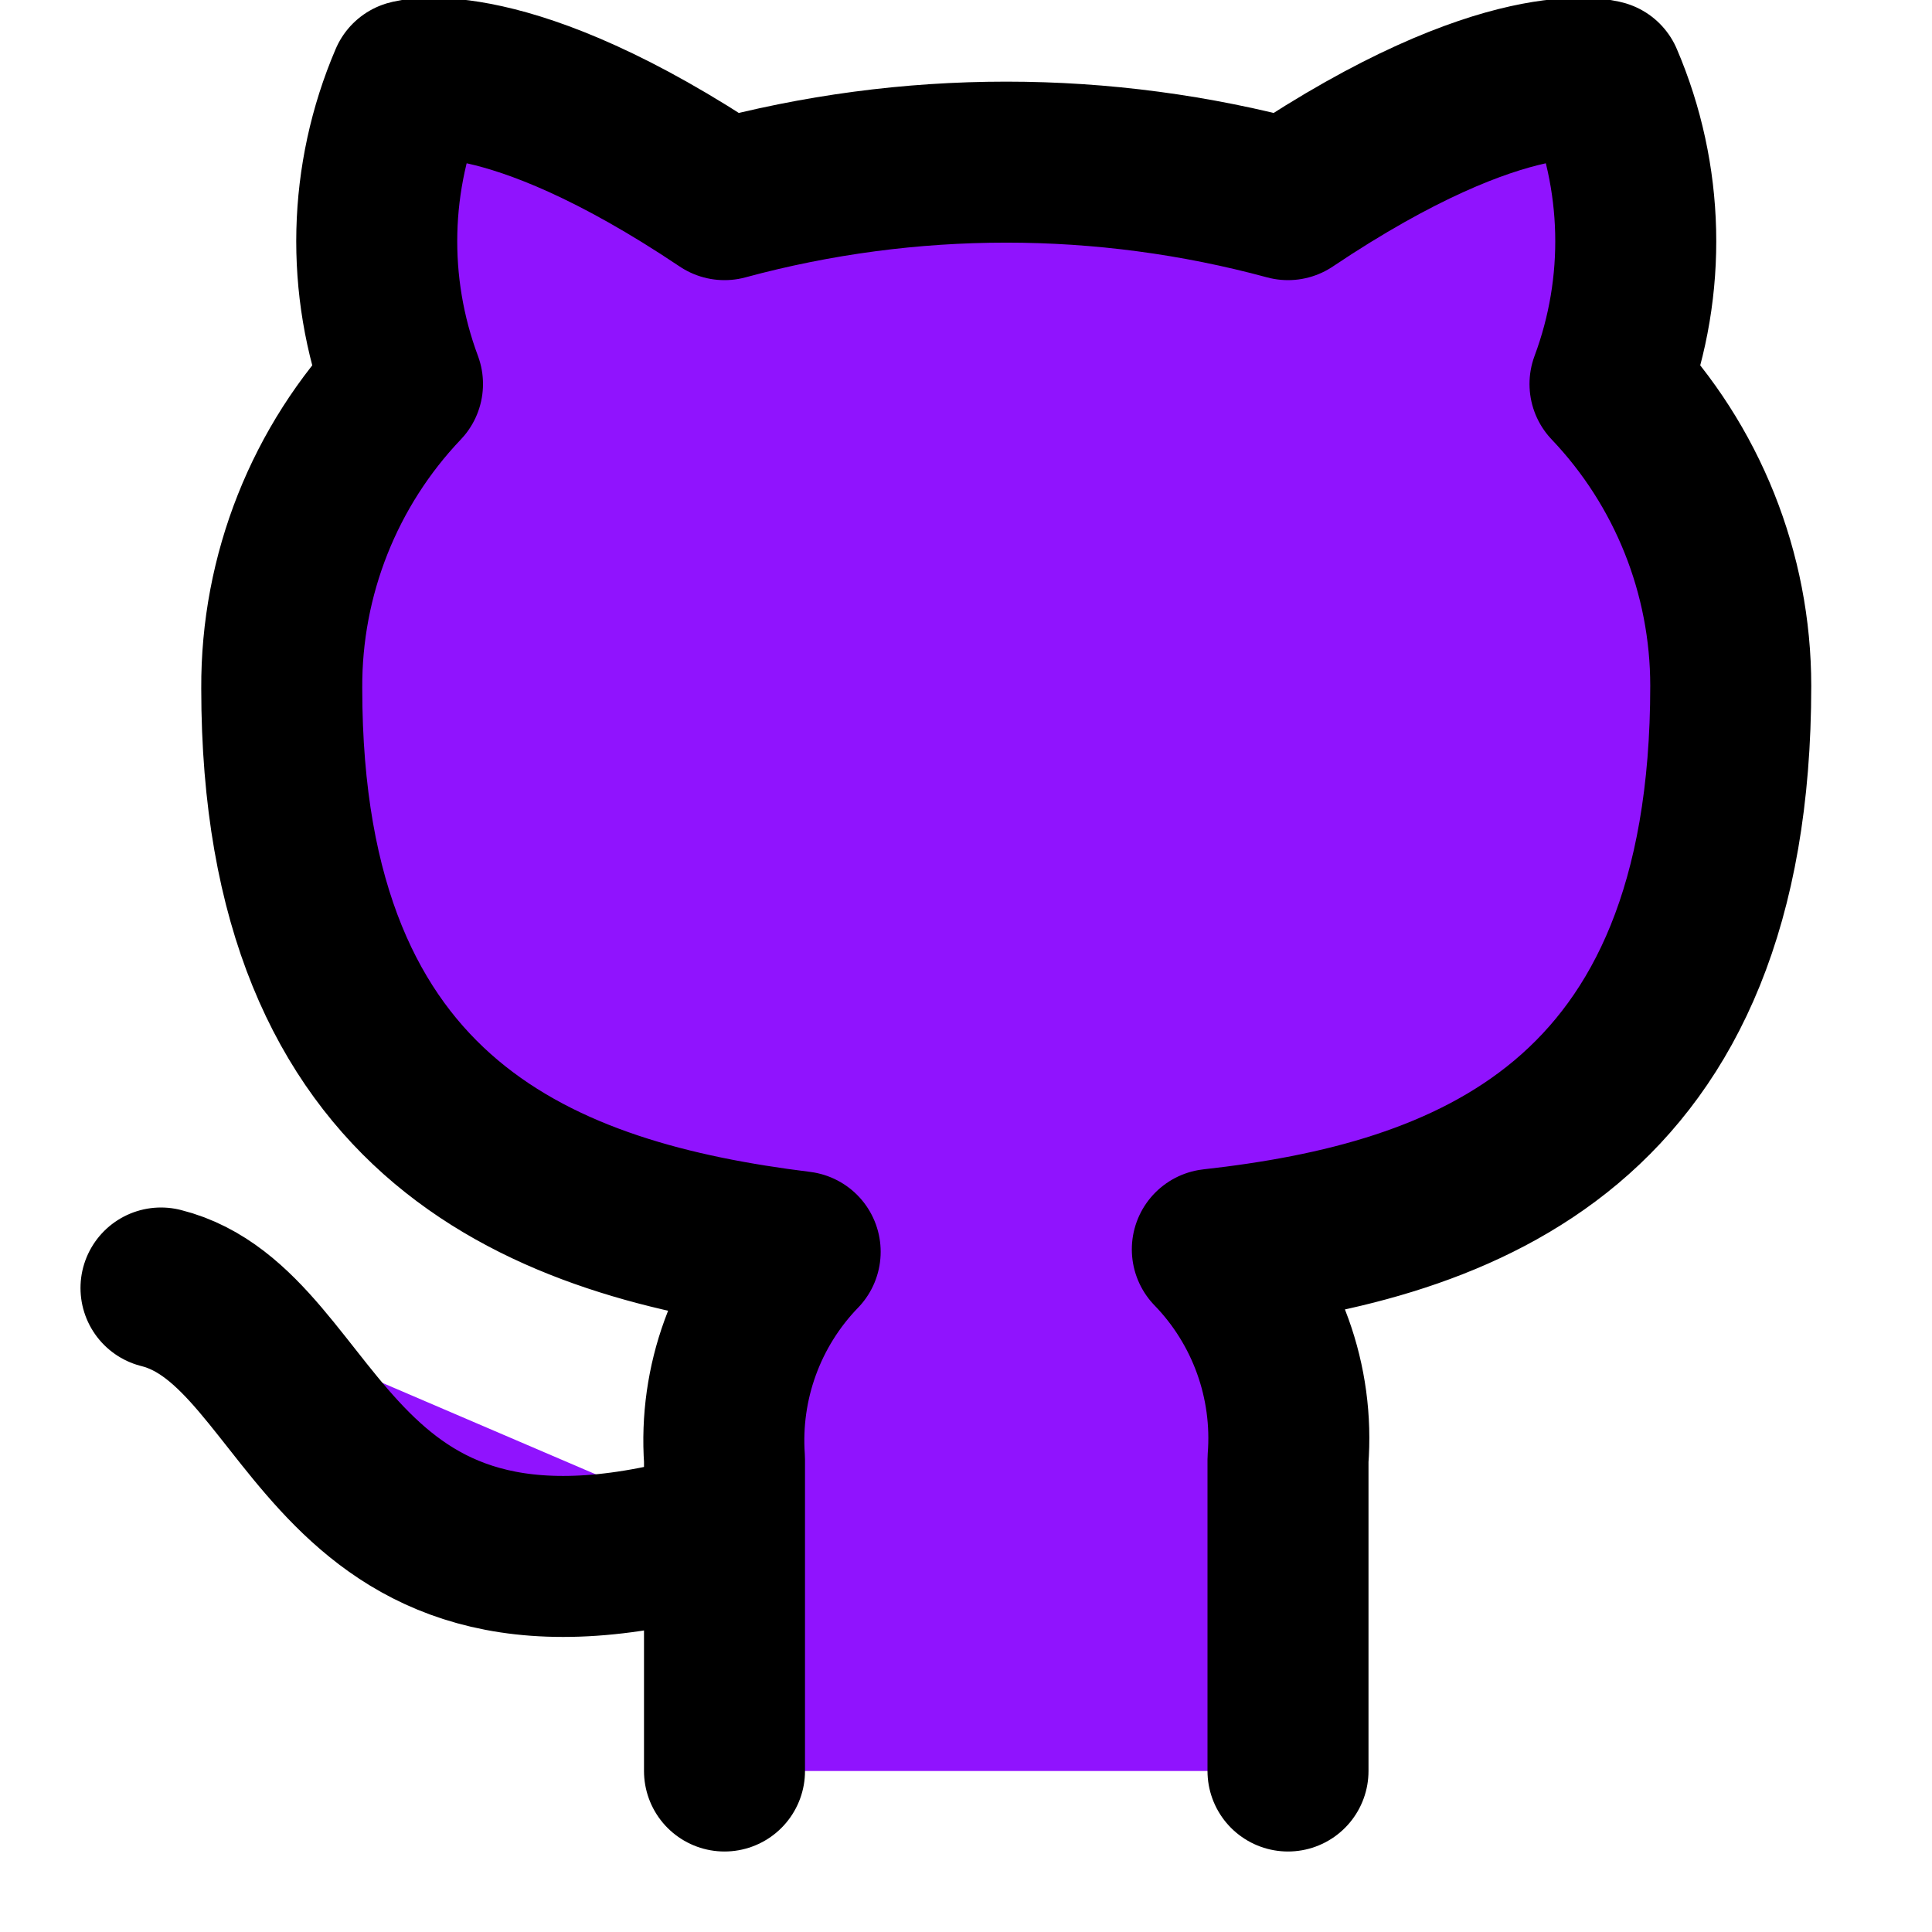
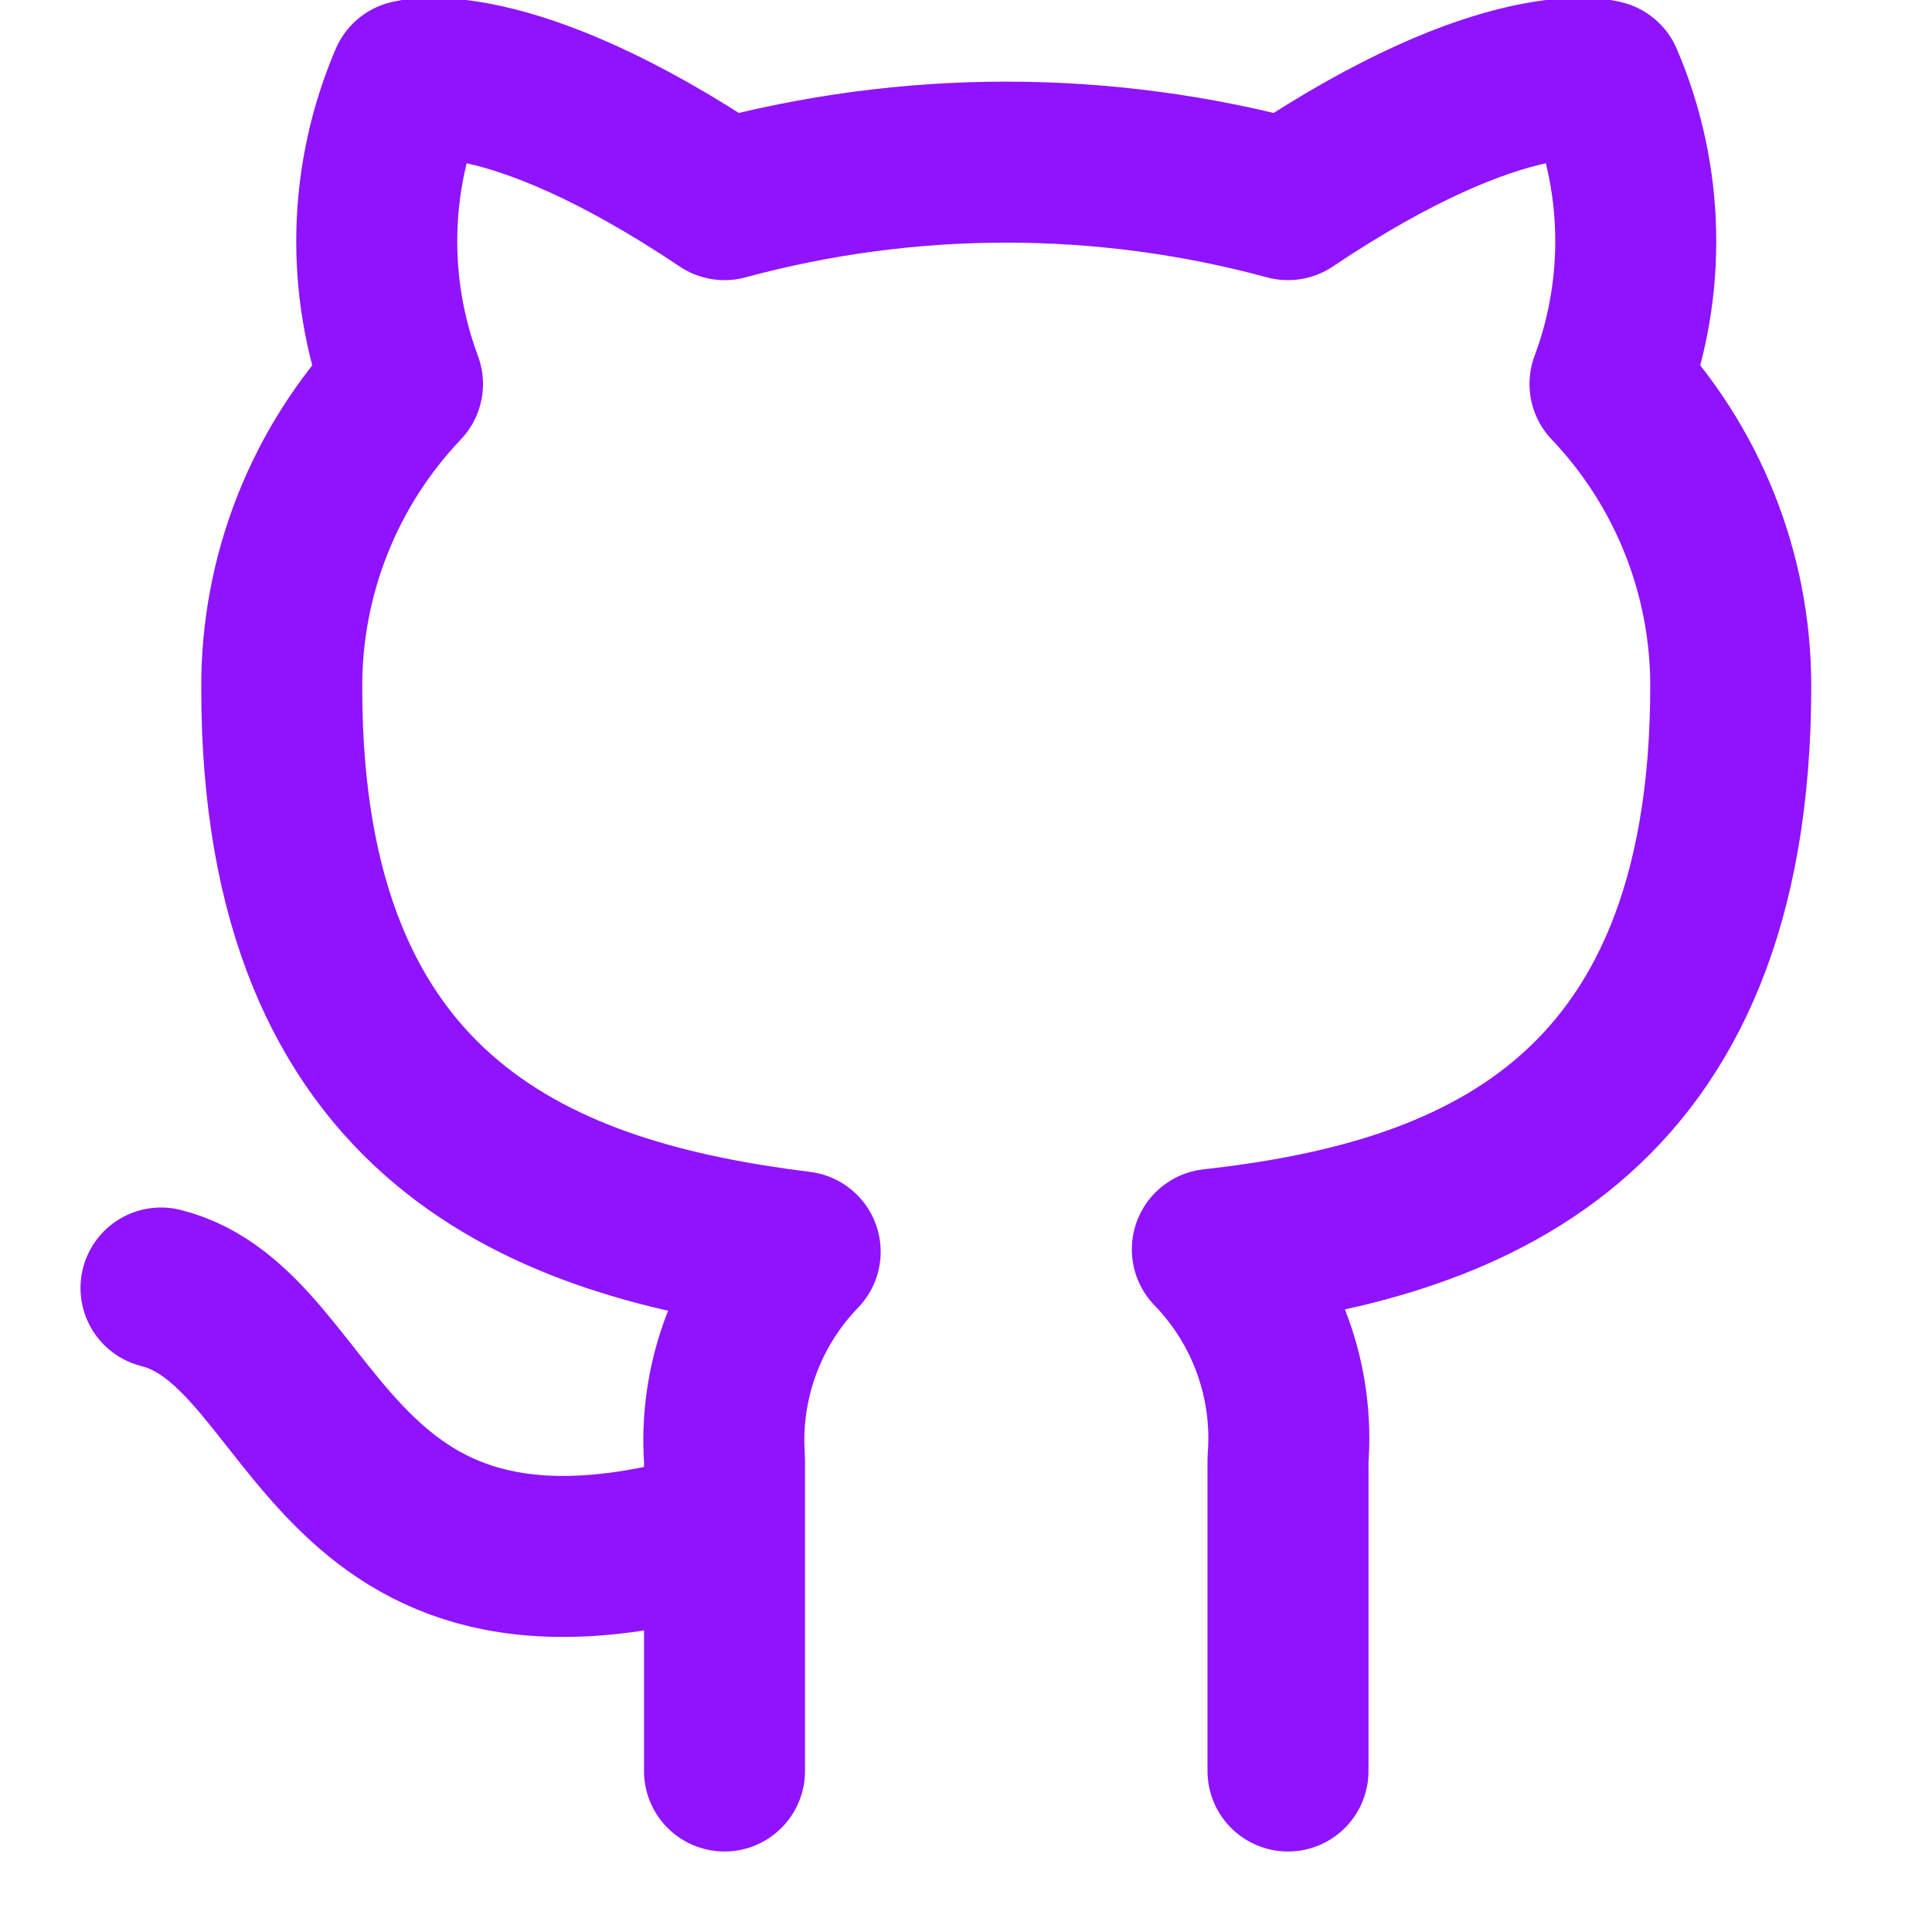
- <svg xmlns="http://www.w3.org/2000/svg" width="24" height="24" viewBox="0 0 24 24" fill="#9013fe" stroke="currentColor" stroke-width="2" stroke-linecap="round" stroke-linejoin="round" class="feather feather-github">
+ <svg xmlns="http://www.w3.org/2000/svg" width="24" height="24" viewBox="0 0 24 24" fill="none" stroke="#9013fe" stroke-width="2" stroke-linecap="round" stroke-linejoin="round" class="feather feather-github">
  <path d="M9 19c-5 1.5-5-2.5-7-3m14 6v-3.87a3.37 3.37 0 0 0-.94-2.61c3.14-.35 6.44-1.54 6.44-7A5.44 5.44 0 0 0 20 4.77 5.07 5.07 0 0 0 19.91 1S18.73.65 16 2.48a13.38 13.38 0 0 0-7 0C6.27.65 5.09 1 5.09 1A5.07 5.07 0 0 0 5 4.77a5.44 5.44 0 0 0-1.5 3.78c0 5.42 3.3 6.61 6.44 7A3.37 3.37 0 0 0 9 18.13V22" />
</svg>
